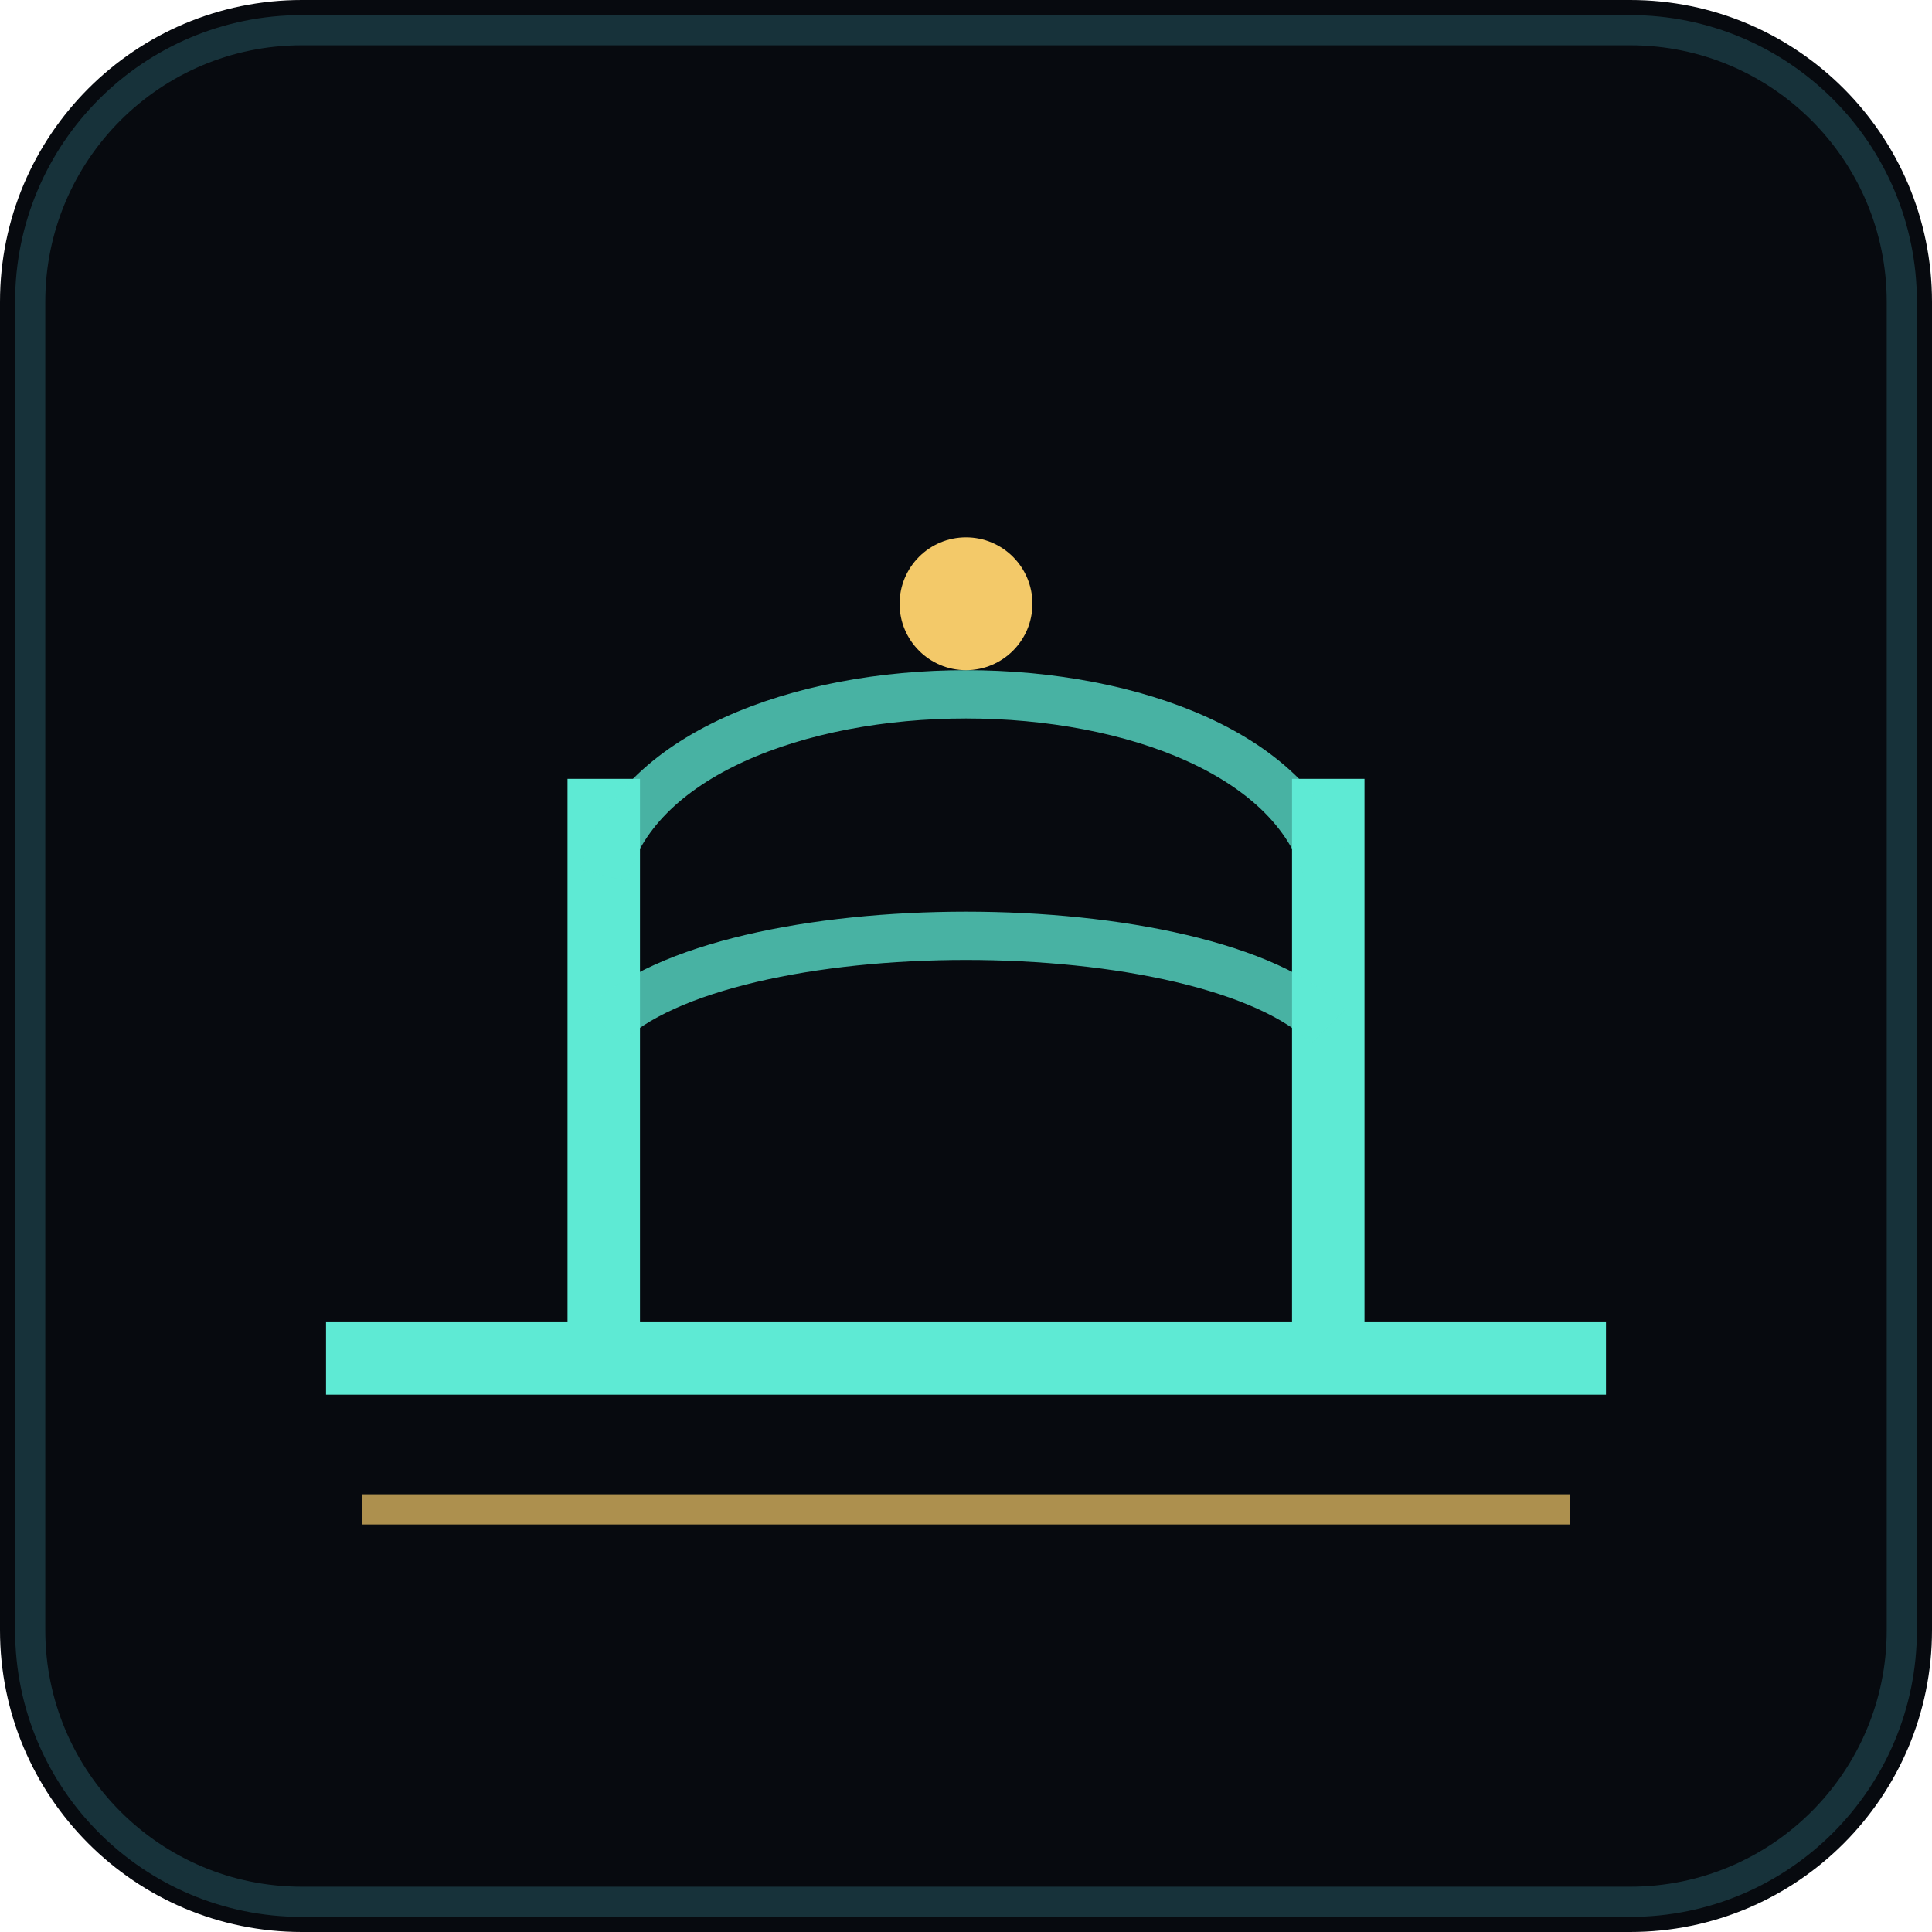
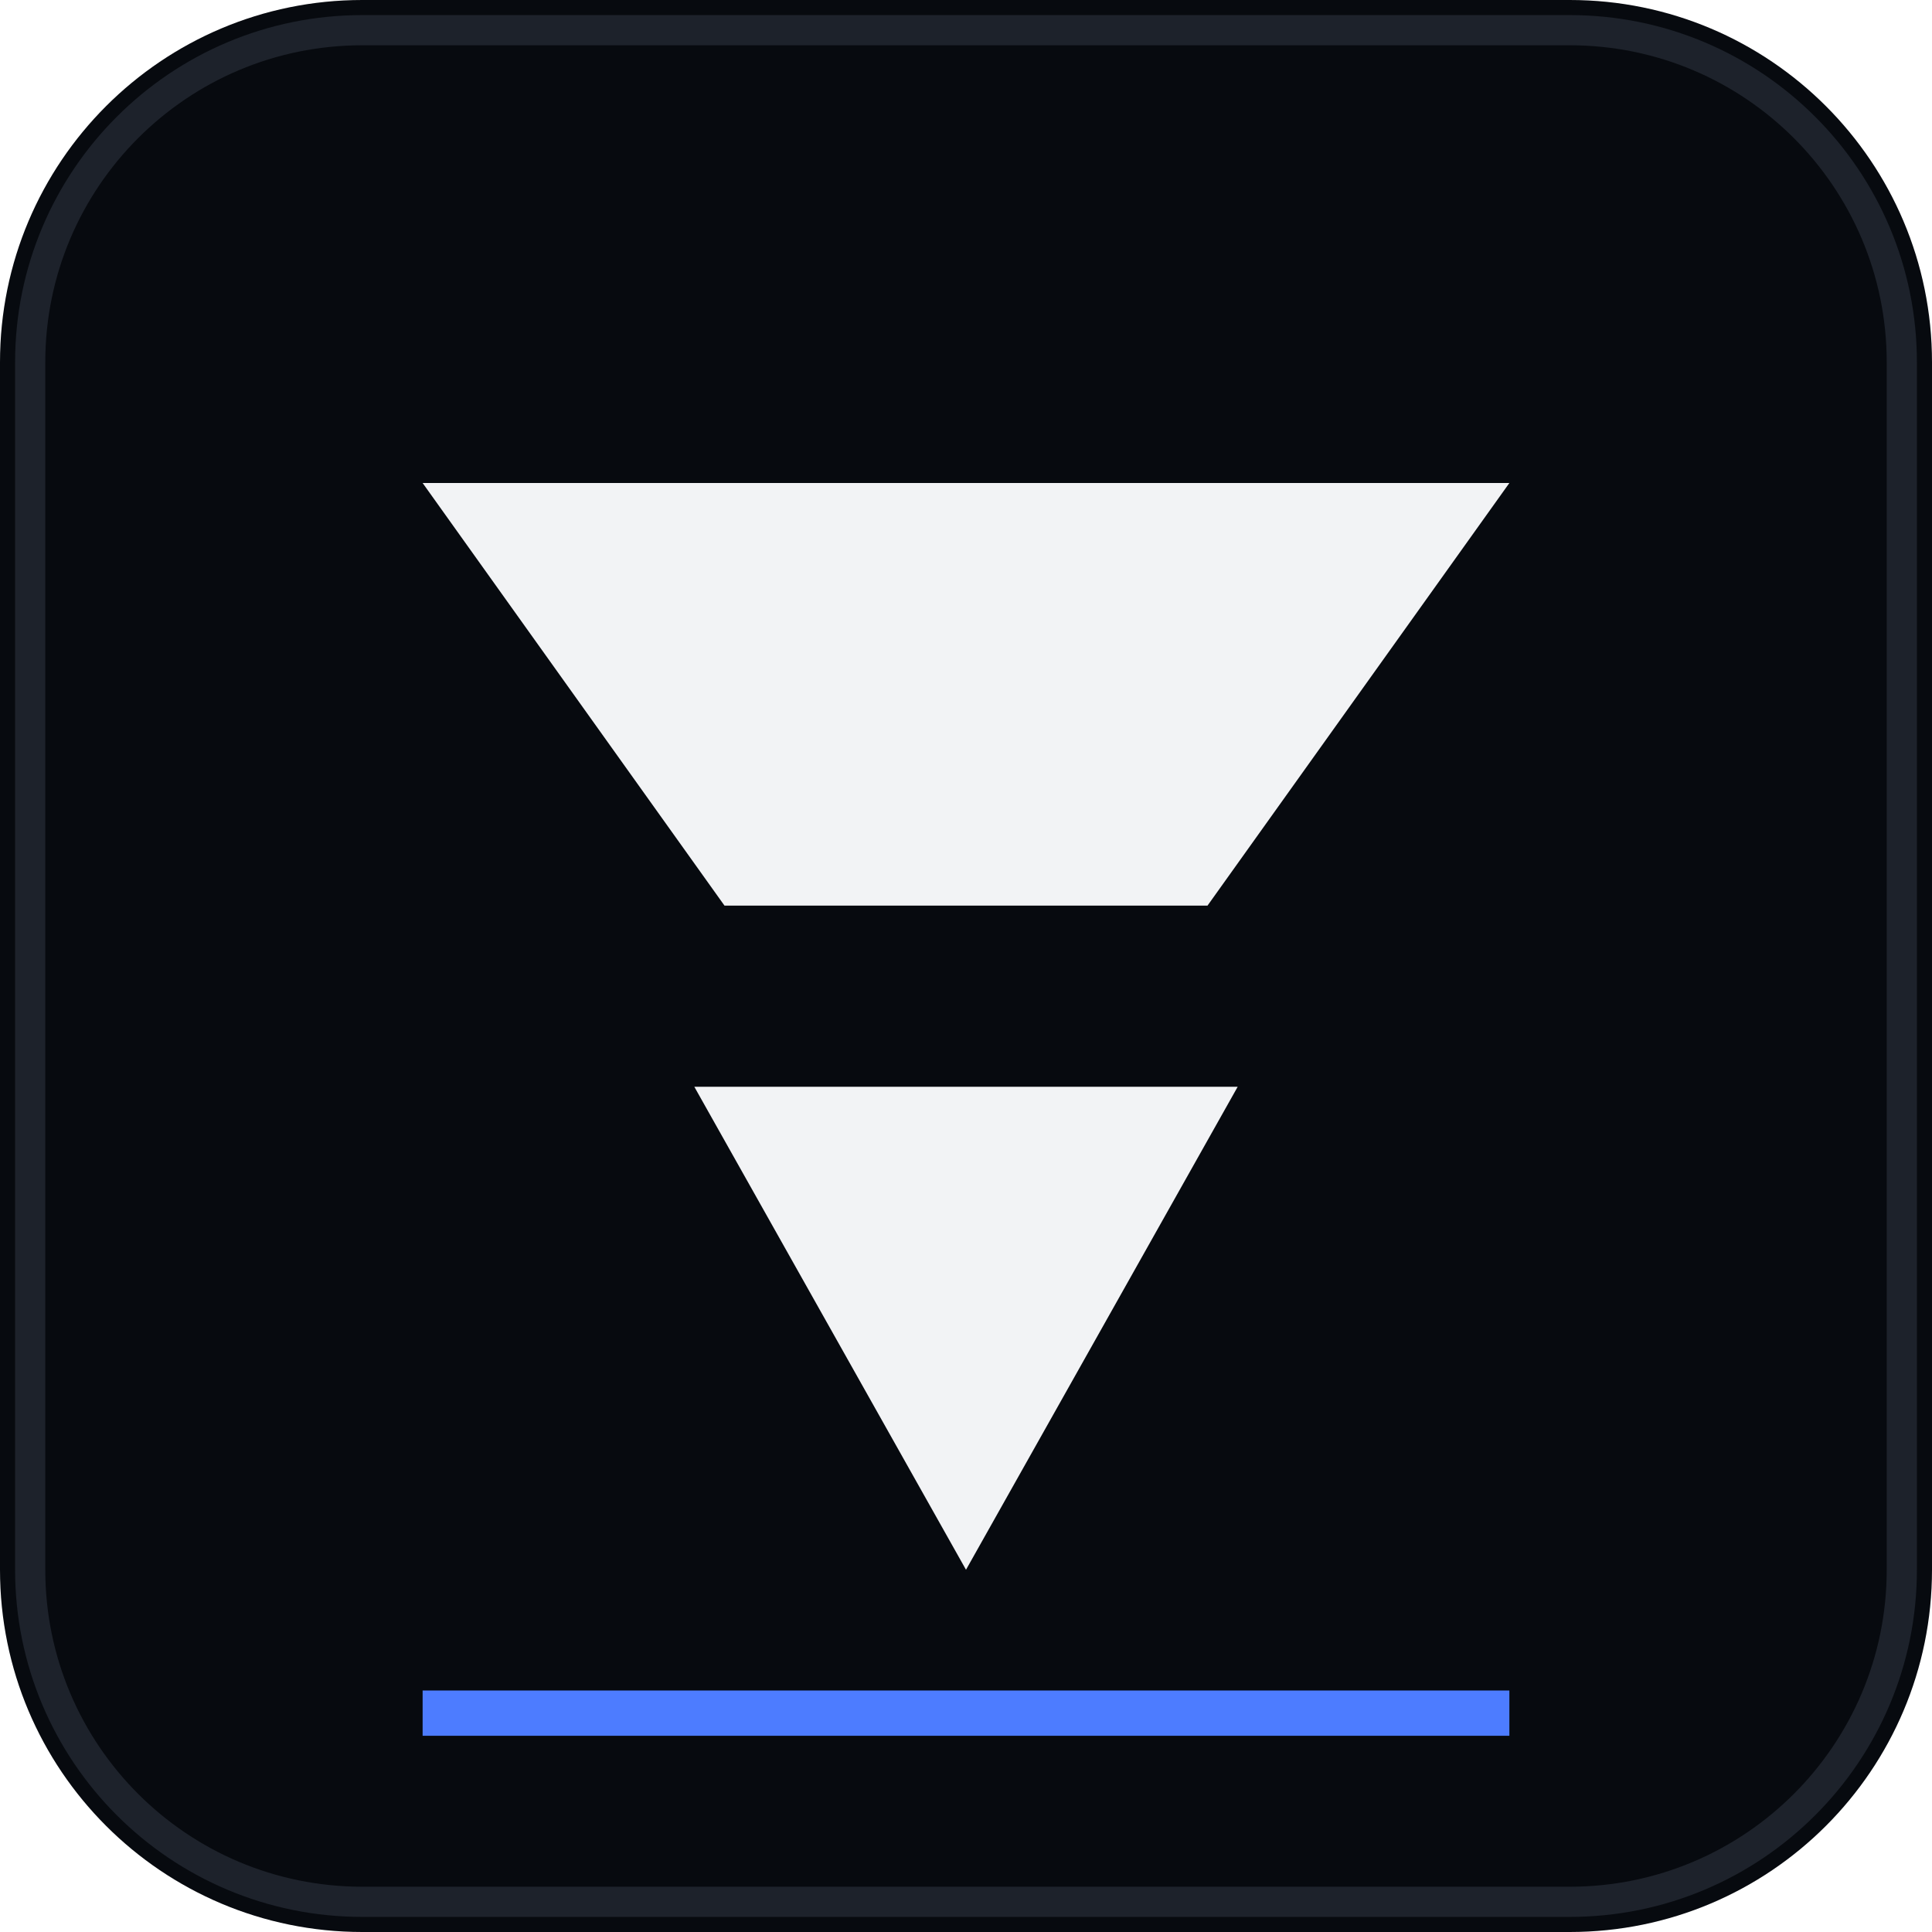
<svg xmlns="http://www.w3.org/2000/svg" viewBox="0 0 64 64">
-   <rect width="64" height="64" rx="10" fill="#070a0f" />
-   <rect x="1" y="1" width="62" height="62" rx="9" fill="none" stroke="#17323a" />
-   <path d="M12 45h40M20 45V27m24 18V27" fill="none" stroke="#5eead4" stroke-width="2.4" stroke-linecap="square" />
-   <path d="M20 29c2-8 22-8 24 0M20 34c4-4 20-4 24 0" fill="none" stroke="#5eead4" stroke-width="1.6" opacity=".75" />
-   <circle cx="32" cy="20" r="2.2" fill="#f3c969" />
-   <path d="M12 50h40" stroke="#f3c969" stroke-width="1" opacity=".7" />
+   <rect width="64" height="64" rx="12" fill="#070a0f" />
+   <rect x="1" y="1" width="62" height="62" rx="11" fill="none" stroke="#1d222b" />
+   <path d="M14 16H50L40 30H24Z" fill="#f2f3f5" />
+   <path d="M23 36H41L32 52Z" fill="#f2f3f5" />
+   <rect x="14" y="56" width="36" height="1.5" fill="#4d7cff" />
</svg>
